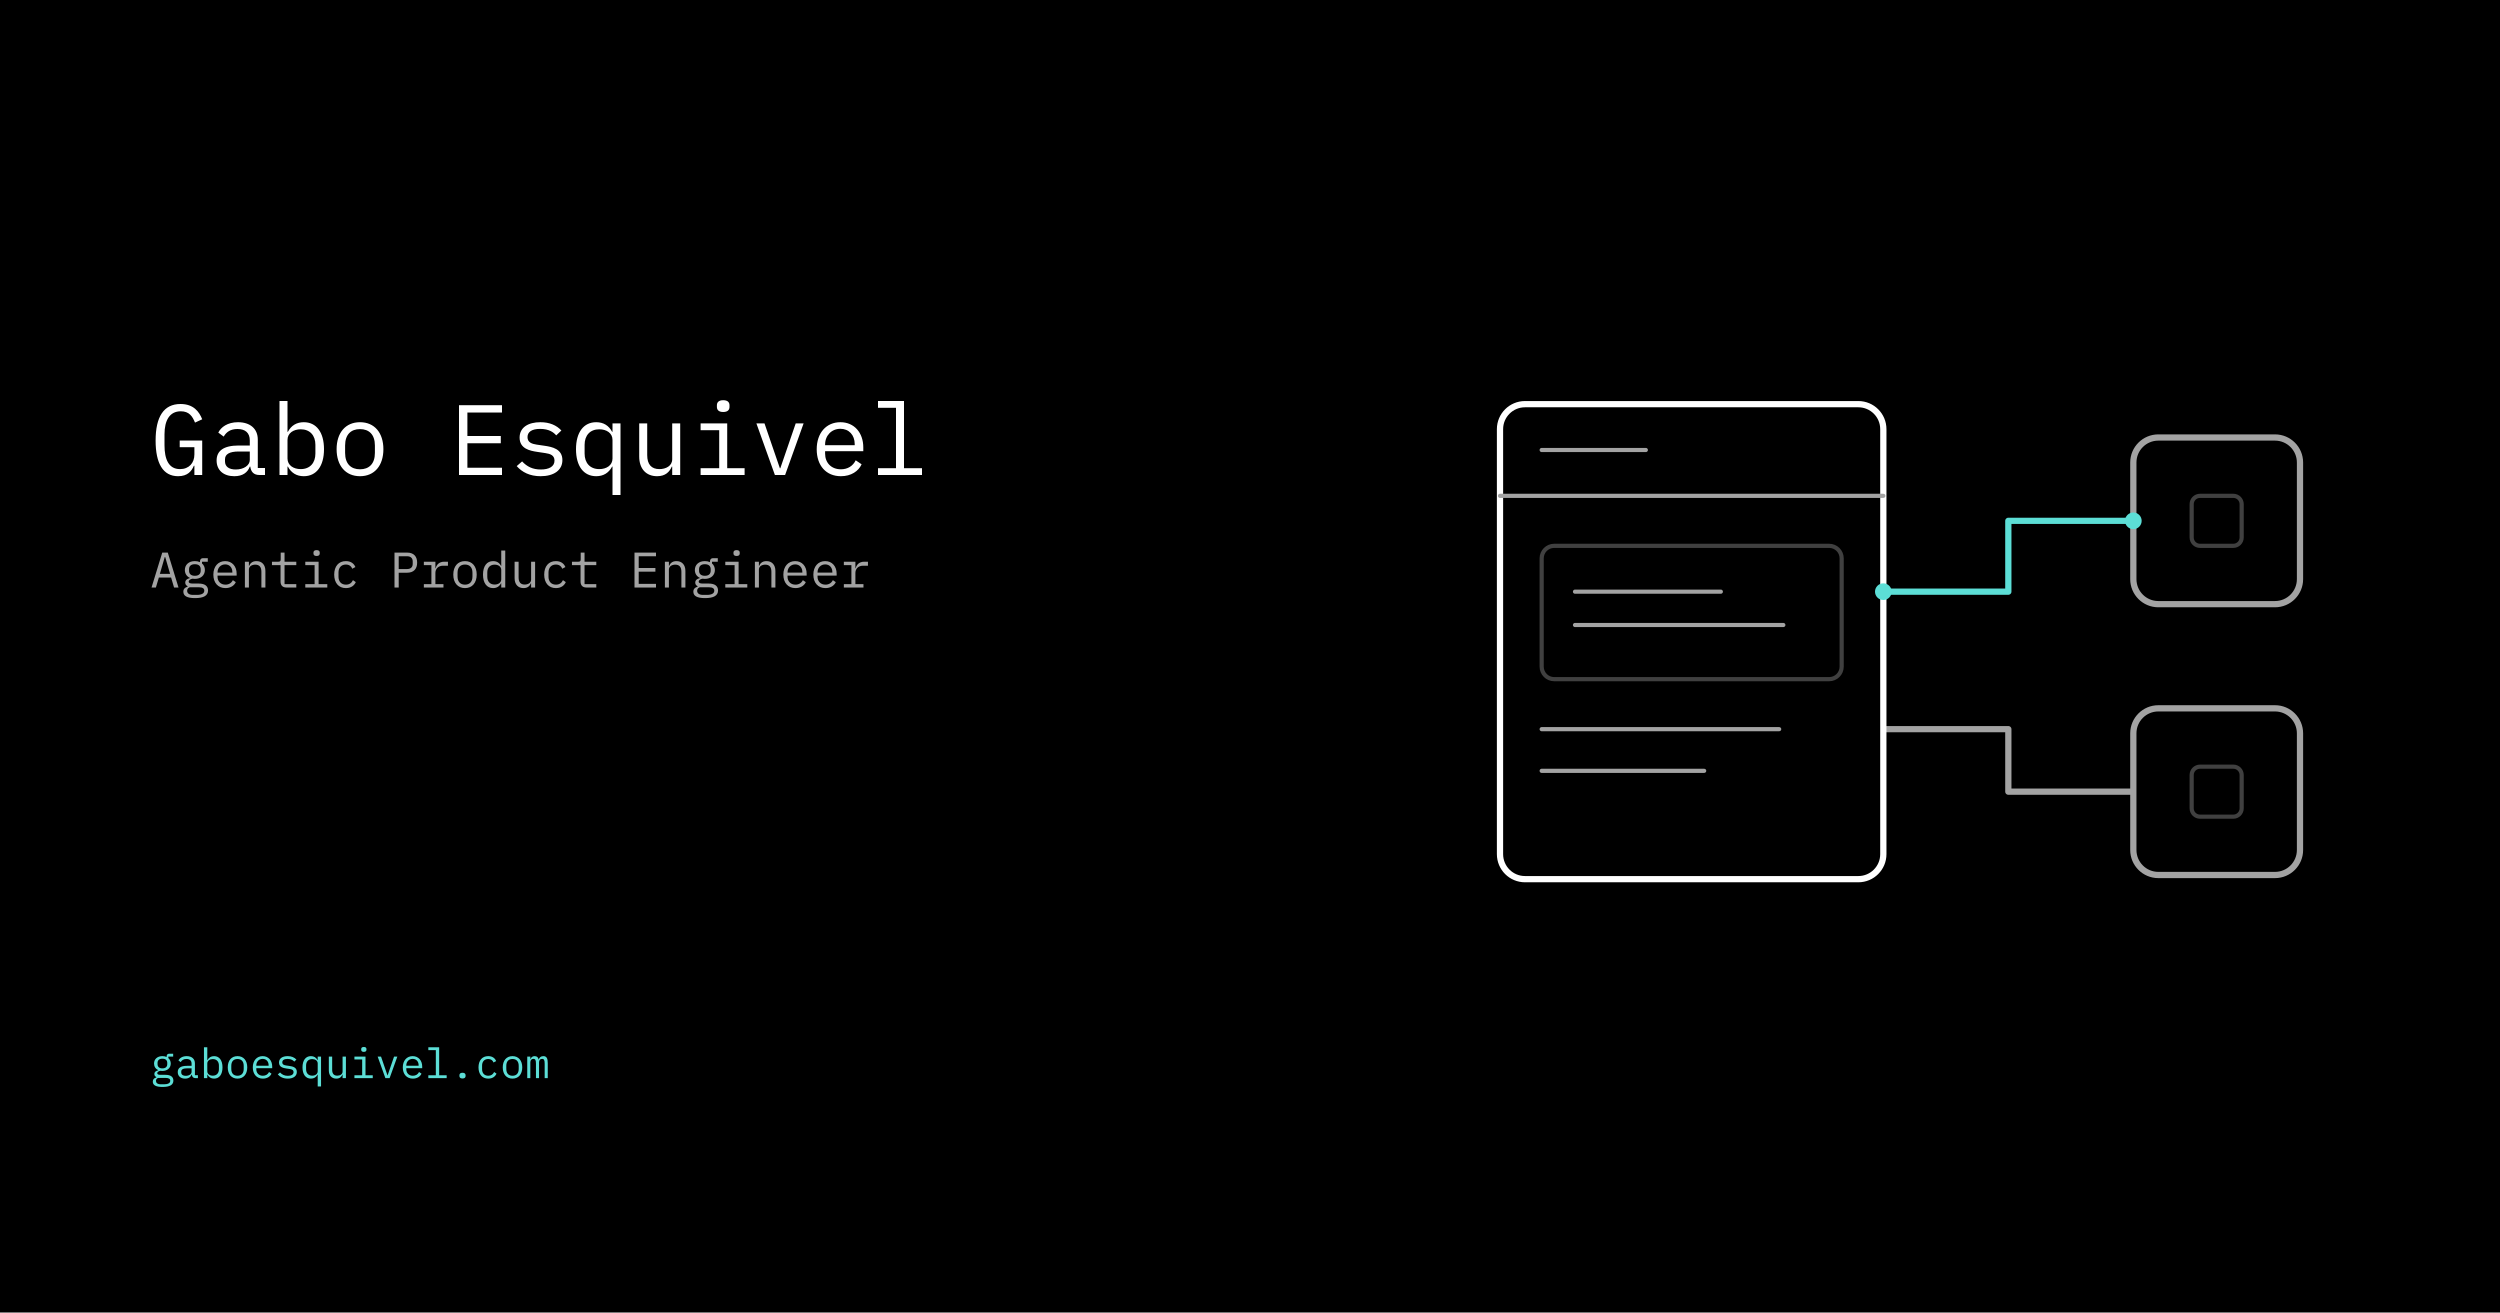
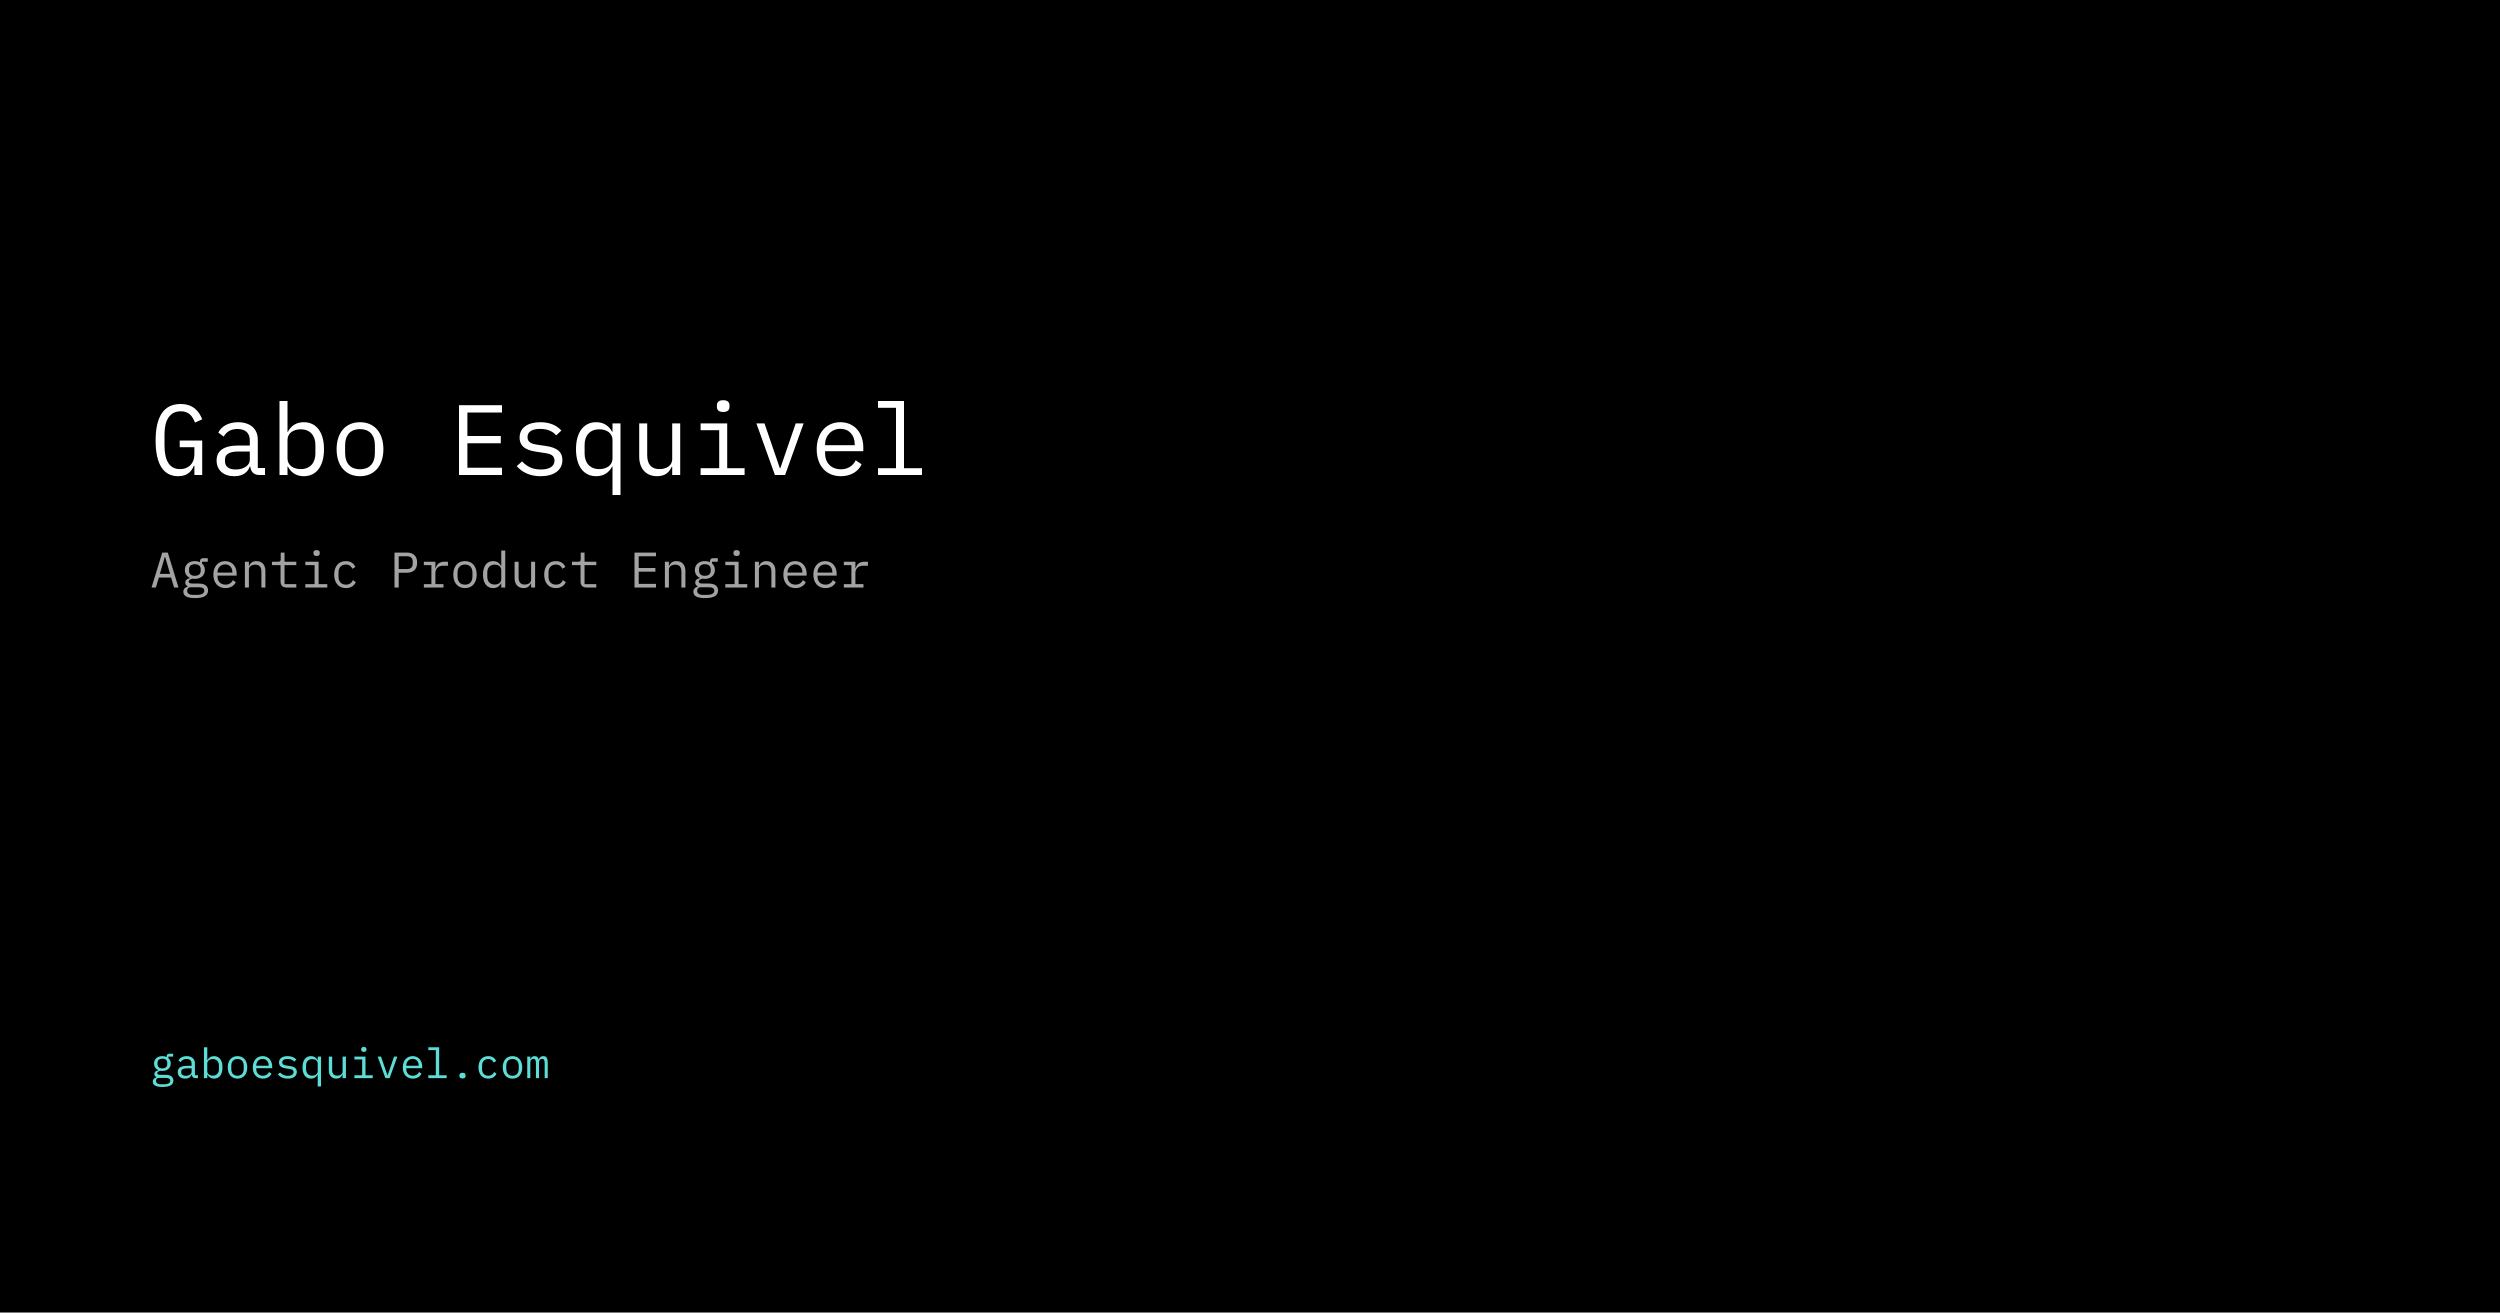
<svg xmlns="http://www.w3.org/2000/svg" width="1200" height="630" viewBox="0 0 1200 630">
  <rect width="1200" height="630" fill="#000000" />
-   <path d="M904 350 H964 V380 H1024" fill="none" stroke="#a3a3a3" stroke-width="3" stroke-linecap="round" stroke-linejoin="round" />
-   <path d="M904 284 H964 V250 H1024" fill="none" stroke="#5cded6" stroke-width="3" stroke-linecap="round" stroke-linejoin="round" />
-   <rect x="720" y="194" width="184" height="228" rx="12" fill="#000000" stroke="#ffffff" stroke-width="3" />
-   <line x1="720" y1="238" x2="904" y2="238" stroke="#a3a3a3" stroke-width="2" stroke-linecap="round" />
-   <line x1="740" y1="216" x2="790" y2="216" stroke="#a3a3a3" stroke-width="2" stroke-linecap="round" />
-   <rect x="740" y="262" width="144" height="64" rx="6" fill="#000000" stroke="#404040" stroke-width="2" />
-   <line x1="756" y1="284" x2="826" y2="284" stroke="#a3a3a3" stroke-width="2" stroke-linecap="round" />
-   <line x1="756" y1="300" x2="856" y2="300" stroke="#a3a3a3" stroke-width="2" stroke-linecap="round" />
-   <line x1="740" y1="350" x2="854" y2="350" stroke="#a3a3a3" stroke-width="2" stroke-linecap="round" />
-   <line x1="740" y1="370" x2="818" y2="370" stroke="#a3a3a3" stroke-width="2" stroke-linecap="round" />
-   <rect x="1024" y="210" width="80" height="80" rx="12" fill="#000000" stroke="#a3a3a3" stroke-width="3" />
-   <rect x="1024" y="340" width="80" height="80" rx="12" fill="#000000" stroke="#a3a3a3" stroke-width="3" />
-   <rect x="1052" y="238" width="24" height="24" rx="4" fill="#000000" stroke="#404040" stroke-width="2" />
-   <rect x="1052" y="368" width="24" height="24" rx="4" fill="#000000" stroke="#404040" stroke-width="2" />
-   <circle cx="904" cy="284" r="4" fill="#5cded6" />
-   <circle cx="1024" cy="250" r="4" fill="#5cded6" />
  <path d="M93.31 228L97.06 228L97.06 211.44L86.26 211.44L86.26 214.66L93.31 214.66L93.31 218.11C93.31 222.24 90.72 225.17 86.40 225.17C80.93 225.17 78.96 220.42 78.96 213.70L78.96 208.51C78.96 201.79 81.41 197.42 86.78 197.42C90.82 197.42 92.40 199.87 93.60 202.85L97.06 201.26C95.62 197.62 92.93 193.92 86.64 193.92C78.58 193.92 74.69 200.06 74.69 211.49C74.69 222.43 78.24 228.58 85.49 228.58C90.10 228.58 91.97 226.13 93.07 223.54L93.31 223.54M127.20 228L127.20 224.64L123.74 224.64L123.74 211.01C123.74 205.78 120.05 202.66 114.24 202.66C109.20 202.66 106.03 205.06 104.78 207.65L107.38 209.57C108.67 207.31 110.69 205.92 114 205.92C117.74 205.92 119.90 207.79 119.90 211.39L119.90 213.84L114.62 213.84C107.18 213.84 103.97 216.48 103.97 221.04C103.97 225.70 107.28 228.58 112.46 228.58C116.50 228.58 118.85 226.80 119.90 223.97L120.14 223.97C120.43 226.27 121.58 228 124.56 228M113.14 225.36C109.97 225.36 108 224.02 108 221.47L108 220.46C108 218.06 110.06 216.72 114.62 216.72L119.90 216.72L119.90 220.80C119.90 223.34 117.07 225.36 113.14 225.36M134.16 228L138 228L138 223.97L138.19 223.97C139.78 226.99 142.37 228.58 145.82 228.58C151.87 228.58 155.52 223.73 155.52 215.62C155.52 207.50 151.87 202.66 145.82 202.66C142.37 202.66 139.78 204.24 138.19 207.26L138 207.26L138 192.48L134.16 192.48M144.34 225.17C140.93 225.17 138 223.39 138 220.08L138 211.15C138 207.84 140.93 206.06 144.34 206.06C148.80 206.06 151.39 209.04 151.39 213.50L151.39 217.73C151.39 222.19 148.80 225.17 144.34 225.17M172.80 228.58C179.76 228.58 184.03 223.49 184.03 215.62C184.03 207.74 179.76 202.66 172.80 202.66C165.84 202.66 161.57 207.74 161.57 215.62C161.57 223.49 165.84 228.58 172.80 228.58M172.80 225.26C168.53 225.26 165.65 222.72 165.65 217.39L165.65 213.84C165.65 208.51 168.53 205.97 172.80 205.97C177.07 205.97 179.95 208.51 179.95 213.84L179.95 217.39C179.95 222.72 177.07 225.26 172.80 225.26M240.96 228L240.96 224.50L224.35 224.50L224.35 212.78L240.38 212.78L240.38 209.28L224.35 209.28L224.35 198L240.96 198L240.96 194.50L220.32 194.50L220.32 228M259.49 228.58C265.82 228.58 269.95 225.74 269.95 220.85C269.95 215.47 265.01 214.51 261.46 213.98L257.57 213.41C255.36 213.07 253.20 212.40 253.20 209.81C253.20 207.26 255.36 205.87 259.25 205.87C263.62 205.87 265.82 207.60 266.98 208.99L269.47 206.64C267.12 204.14 263.86 202.66 259.39 202.66C253.63 202.66 249.41 205.10 249.41 210.05C249.41 215.42 254.40 216.38 257.90 216.91L261.79 217.49C264.05 217.82 266.16 218.50 266.16 221.09C266.16 224.02 263.42 225.36 259.58 225.36C255.65 225.36 252.96 223.97 250.61 221.47L248.02 223.73C250.61 226.66 254.30 228.58 259.49 228.58M294 237.60L297.84 237.60L297.84 203.23L294 203.23L294 207.26L293.81 207.26C292.22 204.24 289.63 202.66 286.18 202.66C280.13 202.66 276.48 207.50 276.48 215.62C276.48 223.73 280.13 228.58 286.18 228.58C289.63 228.58 292.22 226.99 293.81 223.97L294 223.97M287.66 225.17C283.20 225.17 280.61 222.19 280.61 217.73L280.61 213.50C280.61 209.04 283.20 206.06 287.66 206.06C291.07 206.06 294 207.84 294 211.15L294 220.08C294 223.39 291.07 225.17 287.66 225.17M322.66 228L326.50 228L326.50 203.23L322.66 203.23L322.66 220.42C322.66 223.68 319.58 225.17 316.51 225.17C312.72 225.17 310.66 222.96 310.66 218.45L310.66 203.23L306.82 203.23L306.82 219.12C306.82 225.12 310.22 228.58 315.41 228.58C319.49 228.58 321.41 226.42 322.46 223.97L322.66 223.97M347.14 197.76C349.34 197.76 350.16 196.70 350.16 195.31L350.16 194.54C350.16 193.15 349.34 192.10 347.14 192.10C344.93 192.10 344.11 193.15 344.11 194.54L344.11 195.31C344.11 196.70 344.93 197.76 347.14 197.76M336.29 228L357.41 228L357.41 224.74L349.06 224.74L349.06 203.23L336.29 203.23L336.29 206.50L345.22 206.50L345.22 224.74L336.29 224.74M376.85 228L385.73 203.23L381.94 203.23L378.38 213.60L374.54 224.78L374.35 224.78L370.51 213.60L366.96 203.23L363.07 203.23L371.95 228M403.63 228.58C408.53 228.58 412.08 226.18 413.57 222.86L410.74 220.94C409.44 223.63 406.94 225.26 403.63 225.26C398.98 225.26 396.05 222.10 396.05 217.73L396.05 216.58L414.38 216.58L414.38 214.75C414.38 207.74 410.06 202.66 403.39 202.66C396.67 202.66 392.02 207.74 392.02 215.66C392.02 223.49 396.53 228.58 403.63 228.58M403.39 205.82C407.47 205.82 410.26 208.80 410.26 213.17L410.26 213.70L396.05 213.70L396.05 213.36C396.05 209.04 399.17 205.82 403.39 205.82M421.44 228L442.56 228L442.56 224.74L433.92 224.74L433.92 192.48L421.44 192.48L421.44 195.74L430.08 195.74L430.08 224.74L421.44 224.74" fill="#ffffff" />
  <path d="M85.68 282L80.54 265.25L77.88 265.25L72.74 282L74.83 282L76.25 277.22L82.13 277.22L83.54 282M81.65 275.47L76.73 275.47L79.08 267.38L79.30 267.38M99.86 283.42C99.86 281.40 98.50 280.10 95.30 280.10L92.57 280.10C91.39 280.10 90.58 279.94 90.58 279.19C90.58 278.35 91.61 277.92 92.35 277.78C92.74 277.85 93.12 277.87 93.53 277.87C96.43 277.87 98.35 276.12 98.35 273.60C98.35 272.30 97.85 271.22 96.96 270.46L96.96 269.62L99.74 269.62L99.74 267.94L97.46 267.94C96.38 267.94 95.98 268.66 95.98 269.62L95.98 269.83C95.28 269.50 94.46 269.33 93.53 269.33C90.62 269.33 88.73 271.08 88.73 273.60C88.73 275.35 89.64 276.72 91.15 277.39L91.15 277.49C89.88 277.80 88.92 278.38 88.92 279.65C88.92 280.49 89.33 281.02 90.02 281.35L90.02 281.64C88.75 281.98 88.01 282.70 88.01 284.02C88.01 285.98 89.64 287.09 93.62 287.09C97.75 287.09 99.86 285.91 99.86 283.42M98.06 283.51C98.06 284.86 96.74 285.55 94.51 285.55L92.64 285.55C90.62 285.55 89.83 284.64 89.83 283.56C89.83 282.77 90.26 282.22 91.08 281.88L95.38 281.88C97.37 281.88 98.06 282.53 98.06 283.51M93.53 276.38C91.63 276.38 90.74 275.40 90.74 273.94L90.74 273.24C90.74 271.78 91.63 270.82 93.53 270.82C95.45 270.82 96.34 271.78 96.34 273.24L96.34 273.94C96.34 275.40 95.45 276.38 93.53 276.38M108.22 282.29C110.66 282.29 112.44 281.09 113.18 279.43L111.77 278.47C111.12 279.82 109.87 280.63 108.22 280.63C105.89 280.63 104.42 279.05 104.42 276.86L104.42 276.29L113.59 276.29L113.59 275.38C113.59 271.87 111.43 269.33 108.10 269.33C104.74 269.33 102.41 271.87 102.41 275.83C102.41 279.74 104.66 282.29 108.22 282.29M108.10 270.91C110.14 270.91 111.53 272.40 111.53 274.58L111.53 274.85L104.42 274.85L104.42 274.68C104.42 272.52 105.98 270.91 108.10 270.91M119.47 282L119.47 273.41C119.47 271.78 121.01 271.03 122.54 271.03C124.44 271.03 125.47 272.14 125.47 274.39L125.47 282L127.39 282L127.39 274.06C127.39 271.06 125.69 269.33 123.10 269.33C121.06 269.33 120.10 270.41 119.57 271.63L119.47 271.63L119.47 269.62L117.55 269.62L117.55 282M142.22 282L142.22 280.37L136.58 280.37L136.58 271.25L142.22 271.25L142.22 269.62L136.58 269.62L136.58 265.25L134.74 265.25L134.74 268.49C134.74 269.33 134.42 269.62 133.61 269.62L130.54 269.62L130.54 271.25L134.66 271.25L134.66 279.17C134.66 280.82 135.53 282 137.40 282M151.97 266.88C153.07 266.88 153.48 266.35 153.48 265.66L153.48 265.27C153.48 264.58 153.07 264.05 151.97 264.05C150.86 264.05 150.46 264.58 150.46 265.27L150.46 265.66C150.46 266.35 150.86 266.88 151.97 266.88M146.54 282L157.10 282L157.10 280.37L152.93 280.37L152.93 269.62L146.54 269.62L146.54 271.25L151.01 271.25L151.01 280.37L146.54 280.37M166.03 282.29C168.50 282.29 170.06 281.06 170.78 279.41L169.42 278.47C168.79 279.82 167.71 280.63 166.06 280.63C163.73 280.63 162.48 279.05 162.48 276.86L162.48 274.75C162.48 272.57 163.75 270.98 166.01 270.98C167.54 270.98 168.60 271.73 169.06 273L170.59 272.18C169.90 270.50 168.41 269.33 166.01 269.33C162.50 269.33 160.42 271.87 160.42 275.81C160.42 279.72 162.48 282.29 166.03 282.29M191.38 282L191.38 274.90L195.46 274.90C198.55 274.90 200.23 273.10 200.23 270.07C200.23 267.05 198.55 265.25 195.46 265.25L189.36 265.25L189.36 282M191.38 267L195.41 267C197.09 267 198.10 267.89 198.10 269.45L198.10 270.70C198.10 272.26 197.09 273.14 195.41 273.14L191.38 273.14M203.45 282L212.86 282L212.86 280.37L208.99 280.37L208.99 275.02C208.99 273.10 210.26 271.54 212.69 271.54L215.02 271.54L215.02 269.62L213.29 269.62C210.70 269.62 209.59 271.10 209.11 272.74L208.99 272.74L208.99 269.62L203.45 269.62L203.45 271.25L207.07 271.25L207.07 280.37L203.45 280.37M223.20 282.29C226.68 282.29 228.82 279.74 228.82 275.81C228.82 271.87 226.68 269.33 223.20 269.33C219.72 269.33 217.58 271.87 217.58 275.81C217.58 279.74 219.72 282.29 223.20 282.29M223.20 280.63C221.06 280.63 219.62 279.36 219.62 276.70L219.62 274.92C219.62 272.26 221.06 270.98 223.20 270.98C225.34 270.98 226.78 272.26 226.78 274.92L226.78 276.70C226.78 279.36 225.34 280.63 223.20 280.63M240.60 282L242.52 282L242.52 264.24L240.60 264.24L240.60 271.63L240.50 271.63C239.71 270.12 238.42 269.33 236.69 269.33C233.66 269.33 231.84 271.75 231.84 275.81C231.84 279.86 233.66 282.29 236.69 282.29C238.42 282.29 239.71 281.50 240.50 279.98L240.60 279.98M237.43 280.58C235.20 280.58 233.90 279.10 233.90 276.86L233.90 274.75C233.90 272.52 235.20 271.03 237.43 271.03C239.14 271.03 240.60 271.92 240.60 273.58L240.60 278.04C240.60 279.70 239.14 280.58 237.43 280.58M254.93 282L256.85 282L256.85 269.62L254.93 269.62L254.93 278.21C254.93 279.84 253.39 280.58 251.86 280.58C249.96 280.58 248.93 279.48 248.93 277.22L248.93 269.62L247.01 269.62L247.01 277.56C247.01 280.56 248.71 282.29 251.30 282.29C253.34 282.29 254.30 281.21 254.83 279.98L254.93 279.98M266.83 282.29C269.30 282.29 270.86 281.06 271.58 279.41L270.22 278.47C269.59 279.82 268.51 280.63 266.86 280.63C264.53 280.63 263.28 279.05 263.28 276.86L263.28 274.75C263.28 272.57 264.55 270.98 266.81 270.98C268.34 270.98 269.40 271.73 269.86 273L271.39 272.18C270.70 270.50 269.21 269.33 266.81 269.33C263.30 269.33 261.22 271.87 261.22 275.81C261.22 279.72 263.28 282.29 266.83 282.29M286.22 282L286.22 280.37L280.58 280.37L280.58 271.25L286.22 271.25L286.22 269.62L280.58 269.62L280.58 265.25L278.74 265.25L278.74 268.49C278.74 269.33 278.42 269.62 277.61 269.62L274.54 269.62L274.54 271.25L278.66 271.25L278.66 279.17C278.66 280.82 279.53 282 281.40 282M314.88 282L314.88 280.25L306.58 280.25L306.58 274.39L314.59 274.39L314.59 272.64L306.58 272.64L306.58 267L314.88 267L314.88 265.25L304.56 265.25L304.56 282M321.07 282L321.07 273.41C321.07 271.78 322.61 271.03 324.14 271.03C326.04 271.03 327.07 272.14 327.07 274.39L327.07 282L328.99 282L328.99 274.06C328.99 271.06 327.29 269.33 324.70 269.33C322.66 269.33 321.70 270.41 321.17 271.63L321.07 271.63L321.07 269.62L319.15 269.62L319.15 282M344.66 283.42C344.66 281.40 343.30 280.10 340.10 280.10L337.37 280.10C336.19 280.10 335.38 279.94 335.38 279.19C335.38 278.35 336.41 277.92 337.15 277.78C337.54 277.85 337.92 277.87 338.33 277.87C341.23 277.87 343.15 276.12 343.15 273.60C343.15 272.30 342.65 271.22 341.76 270.46L341.76 269.62L344.54 269.62L344.54 267.94L342.26 267.94C341.18 267.94 340.78 268.66 340.78 269.62L340.78 269.83C340.08 269.50 339.26 269.33 338.33 269.33C335.42 269.33 333.53 271.08 333.53 273.60C333.53 275.35 334.44 276.72 335.95 277.39L335.95 277.49C334.68 277.80 333.72 278.38 333.72 279.65C333.72 280.49 334.13 281.02 334.82 281.35L334.82 281.64C333.55 281.98 332.81 282.70 332.81 284.02C332.81 285.98 334.44 287.09 338.42 287.09C342.55 287.09 344.66 285.91 344.66 283.42M342.86 283.51C342.86 284.86 341.54 285.55 339.31 285.55L337.44 285.55C335.42 285.55 334.63 284.64 334.63 283.56C334.63 282.77 335.06 282.22 335.88 281.88L340.18 281.88C342.17 281.88 342.86 282.53 342.86 283.51M338.33 276.38C336.43 276.38 335.54 275.40 335.54 273.94L335.54 273.24C335.54 271.78 336.43 270.82 338.33 270.82C340.25 270.82 341.14 271.78 341.14 273.24L341.14 273.94C341.14 275.40 340.25 276.38 338.33 276.38M353.57 266.88C354.67 266.88 355.08 266.35 355.08 265.66L355.08 265.27C355.08 264.58 354.67 264.05 353.57 264.05C352.46 264.05 352.06 264.58 352.06 265.27L352.06 265.66C352.06 266.35 352.46 266.88 353.57 266.88M348.14 282L358.70 282L358.70 280.37L354.53 280.37L354.53 269.62L348.14 269.62L348.14 271.25L352.61 271.25L352.61 280.37L348.14 280.37M364.27 282L364.27 273.41C364.27 271.78 365.81 271.03 367.34 271.03C369.24 271.03 370.27 272.14 370.27 274.39L370.27 282L372.19 282L372.19 274.06C372.19 271.06 370.49 269.33 367.90 269.33C365.86 269.33 364.90 270.41 364.37 271.63L364.27 271.63L364.27 269.62L362.35 269.62L362.35 282M381.82 282.29C384.26 282.29 386.04 281.09 386.78 279.43L385.37 278.47C384.72 279.82 383.47 280.63 381.82 280.63C379.49 280.63 378.02 279.05 378.02 276.86L378.02 276.29L387.19 276.29L387.19 275.38C387.19 271.87 385.03 269.33 381.70 269.33C378.34 269.33 376.01 271.87 376.01 275.83C376.01 279.74 378.26 282.29 381.82 282.29M381.70 270.91C383.74 270.91 385.13 272.40 385.13 274.58L385.13 274.85L378.02 274.85L378.02 274.68C378.02 272.52 379.58 270.91 381.70 270.91M396.22 282.29C398.66 282.29 400.44 281.09 401.18 279.43L399.77 278.47C399.12 279.82 397.87 280.63 396.22 280.63C393.89 280.63 392.42 279.05 392.42 276.86L392.42 276.29L401.59 276.29L401.59 275.38C401.59 271.87 399.43 269.33 396.10 269.33C392.74 269.33 390.41 271.87 390.41 275.83C390.41 279.74 392.66 282.29 396.22 282.29M396.10 270.91C398.14 270.91 399.53 272.40 399.53 274.58L399.53 274.85L392.42 274.85L392.42 274.68C392.42 272.52 393.98 270.91 396.10 270.91M405.05 282L414.46 282L414.46 280.37L410.59 280.37L410.59 275.02C410.59 273.10 411.86 271.54 414.29 271.54L416.62 271.54L416.62 269.62L414.89 269.62C412.30 269.62 411.19 271.10 410.71 272.74L410.59 272.74L410.59 269.62L405.05 269.62L405.05 271.25L408.67 271.25L408.67 280.37L405.05 280.37" fill="#a3a3a3" />
  <path d="M83.22 518.68C83.22 517 82.08 515.92 79.42 515.92L77.14 515.92C76.16 515.92 75.48 515.78 75.48 515.16C75.48 514.46 76.34 514.10 76.96 513.98C77.28 514.04 77.60 514.06 77.94 514.06C80.36 514.06 81.96 512.60 81.96 510.50C81.96 509.42 81.54 508.52 80.80 507.88L80.80 507.18L83.12 507.18L83.12 505.78L81.22 505.78C80.32 505.78 79.98 506.38 79.98 507.18L79.98 507.36C79.40 507.08 78.72 506.94 77.94 506.94C75.52 506.94 73.94 508.40 73.94 510.50C73.94 511.96 74.70 513.10 75.96 513.66L75.96 513.74C74.90 514 74.10 514.48 74.10 515.54C74.10 516.24 74.44 516.68 75.02 516.96L75.02 517.20C73.96 517.48 73.34 518.08 73.34 519.18C73.34 520.82 74.70 521.74 78.02 521.74C81.46 521.74 83.22 520.76 83.22 518.68M81.72 518.76C81.72 519.88 80.62 520.46 78.76 520.46L77.20 520.46C75.52 520.46 74.86 519.70 74.86 518.80C74.86 518.14 75.22 517.68 75.90 517.40L79.48 517.40C81.14 517.40 81.72 517.94 81.72 518.76M77.94 512.82C76.36 512.82 75.62 512 75.62 510.78L75.62 510.20C75.62 508.98 76.36 508.18 77.94 508.18C79.54 508.18 80.28 508.98 80.28 510.20L80.28 510.78C80.28 512 79.54 512.82 77.94 512.82M95 517.50L95 516.10L93.56 516.10L93.56 510.42C93.56 508.24 92.02 506.94 89.60 506.94C87.50 506.94 86.18 507.94 85.66 509.02L86.74 509.82C87.28 508.88 88.12 508.30 89.50 508.30C91.06 508.30 91.96 509.08 91.96 510.58L91.96 511.60L89.76 511.60C86.66 511.60 85.32 512.70 85.32 514.60C85.32 516.54 86.70 517.74 88.86 517.74C90.54 517.74 91.52 517 91.96 515.82L92.06 515.82C92.18 516.78 92.66 517.50 93.90 517.50M89.14 516.40C87.82 516.40 87 515.84 87 514.78L87 514.36C87 513.36 87.86 512.80 89.76 512.80L91.96 512.80L91.96 514.50C91.96 515.56 90.78 516.40 89.14 516.40M97.90 517.50L99.50 517.50L99.50 515.82L99.58 515.82C100.24 517.08 101.32 517.74 102.76 517.74C105.28 517.74 106.80 515.72 106.80 512.34C106.80 508.96 105.28 506.94 102.76 506.94C101.32 506.94 100.24 507.60 99.58 508.86L99.50 508.86L99.50 502.70L97.90 502.70M102.14 516.32C100.72 516.32 99.50 515.58 99.50 514.20L99.50 510.48C99.50 509.10 100.72 508.36 102.14 508.36C104 508.36 105.08 509.60 105.08 511.46L105.08 513.22C105.08 515.08 104 516.32 102.14 516.32M114 517.74C116.90 517.74 118.68 515.62 118.68 512.34C118.68 509.06 116.90 506.94 114 506.94C111.10 506.94 109.32 509.06 109.32 512.34C109.32 515.62 111.10 517.74 114 517.74M114 516.36C112.22 516.36 111.02 515.30 111.02 513.08L111.02 511.60C111.02 509.38 112.22 508.32 114 508.32C115.78 508.32 116.98 509.38 116.98 511.60L116.98 513.08C116.98 515.30 115.78 516.36 114 516.36M126.18 517.74C128.22 517.74 129.70 516.74 130.32 515.36L129.14 514.56C128.60 515.68 127.56 516.36 126.18 516.36C124.24 516.36 123.02 515.04 123.02 513.22L123.02 512.74L130.66 512.74L130.66 511.98C130.66 509.06 128.86 506.94 126.08 506.94C123.28 506.94 121.34 509.06 121.34 512.36C121.34 515.62 123.22 517.74 126.18 517.74M126.08 508.26C127.78 508.26 128.94 509.50 128.94 511.32L128.94 511.54L123.02 511.54L123.02 511.40C123.02 509.60 124.32 508.26 126.08 508.26M138.12 517.74C140.76 517.74 142.48 516.56 142.48 514.52C142.48 512.28 140.42 511.88 138.94 511.66L137.32 511.42C136.40 511.28 135.50 511 135.50 509.92C135.50 508.86 136.40 508.28 138.02 508.28C139.84 508.28 140.76 509 141.24 509.58L142.28 508.60C141.30 507.56 139.94 506.94 138.08 506.94C135.68 506.94 133.92 507.96 133.92 510.02C133.92 512.26 136 512.66 137.46 512.88L139.08 513.12C140.02 513.26 140.90 513.54 140.90 514.62C140.90 515.84 139.76 516.40 138.16 516.40C136.52 516.40 135.40 515.82 134.42 514.78L133.34 515.72C134.42 516.94 135.96 517.74 138.12 517.74M152.50 521.50L154.10 521.50L154.10 507.18L152.50 507.18L152.50 508.86L152.42 508.86C151.76 507.60 150.68 506.94 149.24 506.94C146.72 506.94 145.20 508.96 145.20 512.34C145.20 515.72 146.72 517.74 149.24 517.74C150.68 517.74 151.76 517.08 152.42 515.82L152.50 515.82M149.86 516.32C148 516.32 146.92 515.08 146.92 513.22L146.92 511.46C146.92 509.60 148 508.36 149.86 508.36C151.28 508.36 152.50 509.10 152.50 510.48L152.50 514.20C152.50 515.58 151.28 516.32 149.86 516.32M164.44 517.50L166.04 517.50L166.04 507.18L164.44 507.18L164.44 514.34C164.44 515.70 163.16 516.32 161.88 516.32C160.30 516.32 159.44 515.40 159.44 513.52L159.44 507.18L157.84 507.18L157.84 513.80C157.84 516.30 159.26 517.74 161.42 517.74C163.12 517.74 163.92 516.84 164.36 515.82L164.44 515.82M174.64 504.90C175.56 504.90 175.90 504.46 175.90 503.88L175.90 503.56C175.90 502.98 175.56 502.54 174.64 502.54C173.72 502.54 173.38 502.98 173.38 503.56L173.38 503.88C173.38 504.46 173.72 504.90 174.64 504.90M170.12 517.50L178.92 517.50L178.92 516.14L175.44 516.14L175.44 507.18L170.12 507.18L170.12 508.54L173.84 508.54L173.84 516.14L170.12 516.14M187.02 517.50L190.72 507.18L189.14 507.18L187.66 511.50L186.06 516.16L185.98 516.16L184.38 511.50L182.90 507.18L181.28 507.18L184.98 517.50M198.18 517.74C200.22 517.74 201.70 516.74 202.32 515.36L201.14 514.56C200.60 515.68 199.56 516.36 198.18 516.36C196.24 516.36 195.02 515.04 195.02 513.22L195.02 512.74L202.66 512.74L202.66 511.98C202.66 509.06 200.86 506.94 198.08 506.94C195.28 506.94 193.34 509.06 193.34 512.36C193.34 515.62 195.22 517.74 198.18 517.74M198.08 508.26C199.78 508.26 200.94 509.50 200.94 511.32L200.94 511.54L195.02 511.54L195.02 511.40C195.02 509.60 196.32 508.26 198.08 508.26M205.60 517.50L214.40 517.50L214.40 516.14L210.80 516.14L210.80 502.70L205.60 502.70L205.60 504.06L209.20 504.06L209.20 516.14L205.60 516.14M222 517.68C223.08 517.68 223.48 517.16 223.48 516.48L223.48 516.12C223.48 515.44 223.08 514.92 222 514.92C220.92 514.92 220.52 515.44 220.52 516.12L220.52 516.48C220.52 517.16 220.92 517.68 222 517.68M234.36 517.74C236.42 517.74 237.72 516.72 238.32 515.34L237.18 514.56C236.66 515.68 235.76 516.36 234.38 516.36C232.44 516.36 231.40 515.04 231.40 513.22L231.40 511.46C231.40 509.64 232.46 508.32 234.34 508.32C235.62 508.32 236.50 508.94 236.88 510L238.16 509.32C237.58 507.92 236.34 506.94 234.34 506.94C231.42 506.94 229.68 509.06 229.68 512.34C229.68 515.60 231.40 517.74 234.36 517.74M246 517.74C248.90 517.74 250.68 515.62 250.68 512.34C250.68 509.06 248.90 506.94 246 506.94C243.10 506.94 241.32 509.06 241.32 512.34C241.32 515.62 243.10 517.74 246 517.74M246 516.36C244.22 516.36 243.02 515.30 243.02 513.08L243.02 511.60C243.02 509.38 244.22 508.32 246 508.32C247.78 508.32 248.98 509.38 248.98 511.60L248.98 513.08C248.98 515.30 247.78 516.36 246 516.36M254.56 517.50L254.56 509.92C254.56 508.82 255.16 508.26 256.02 508.26C256.96 508.26 257.26 508.84 257.26 510.60L257.26 517.50L258.74 517.50L258.74 509.92C258.74 508.82 259.34 508.26 260.18 508.26C261.14 508.26 261.44 508.84 261.44 510.60L261.44 517.50L262.92 517.50L262.92 510.34C262.92 508.16 262.48 506.94 260.80 506.94C259.58 506.94 258.94 507.62 258.56 508.56L258.50 508.56C258.38 507.60 257.80 506.94 256.62 506.94C255.48 506.94 254.96 507.58 254.64 508.38L254.56 508.38L254.56 507.18L253.08 507.18L253.08 517.50" fill="#5cded6" />
</svg>
